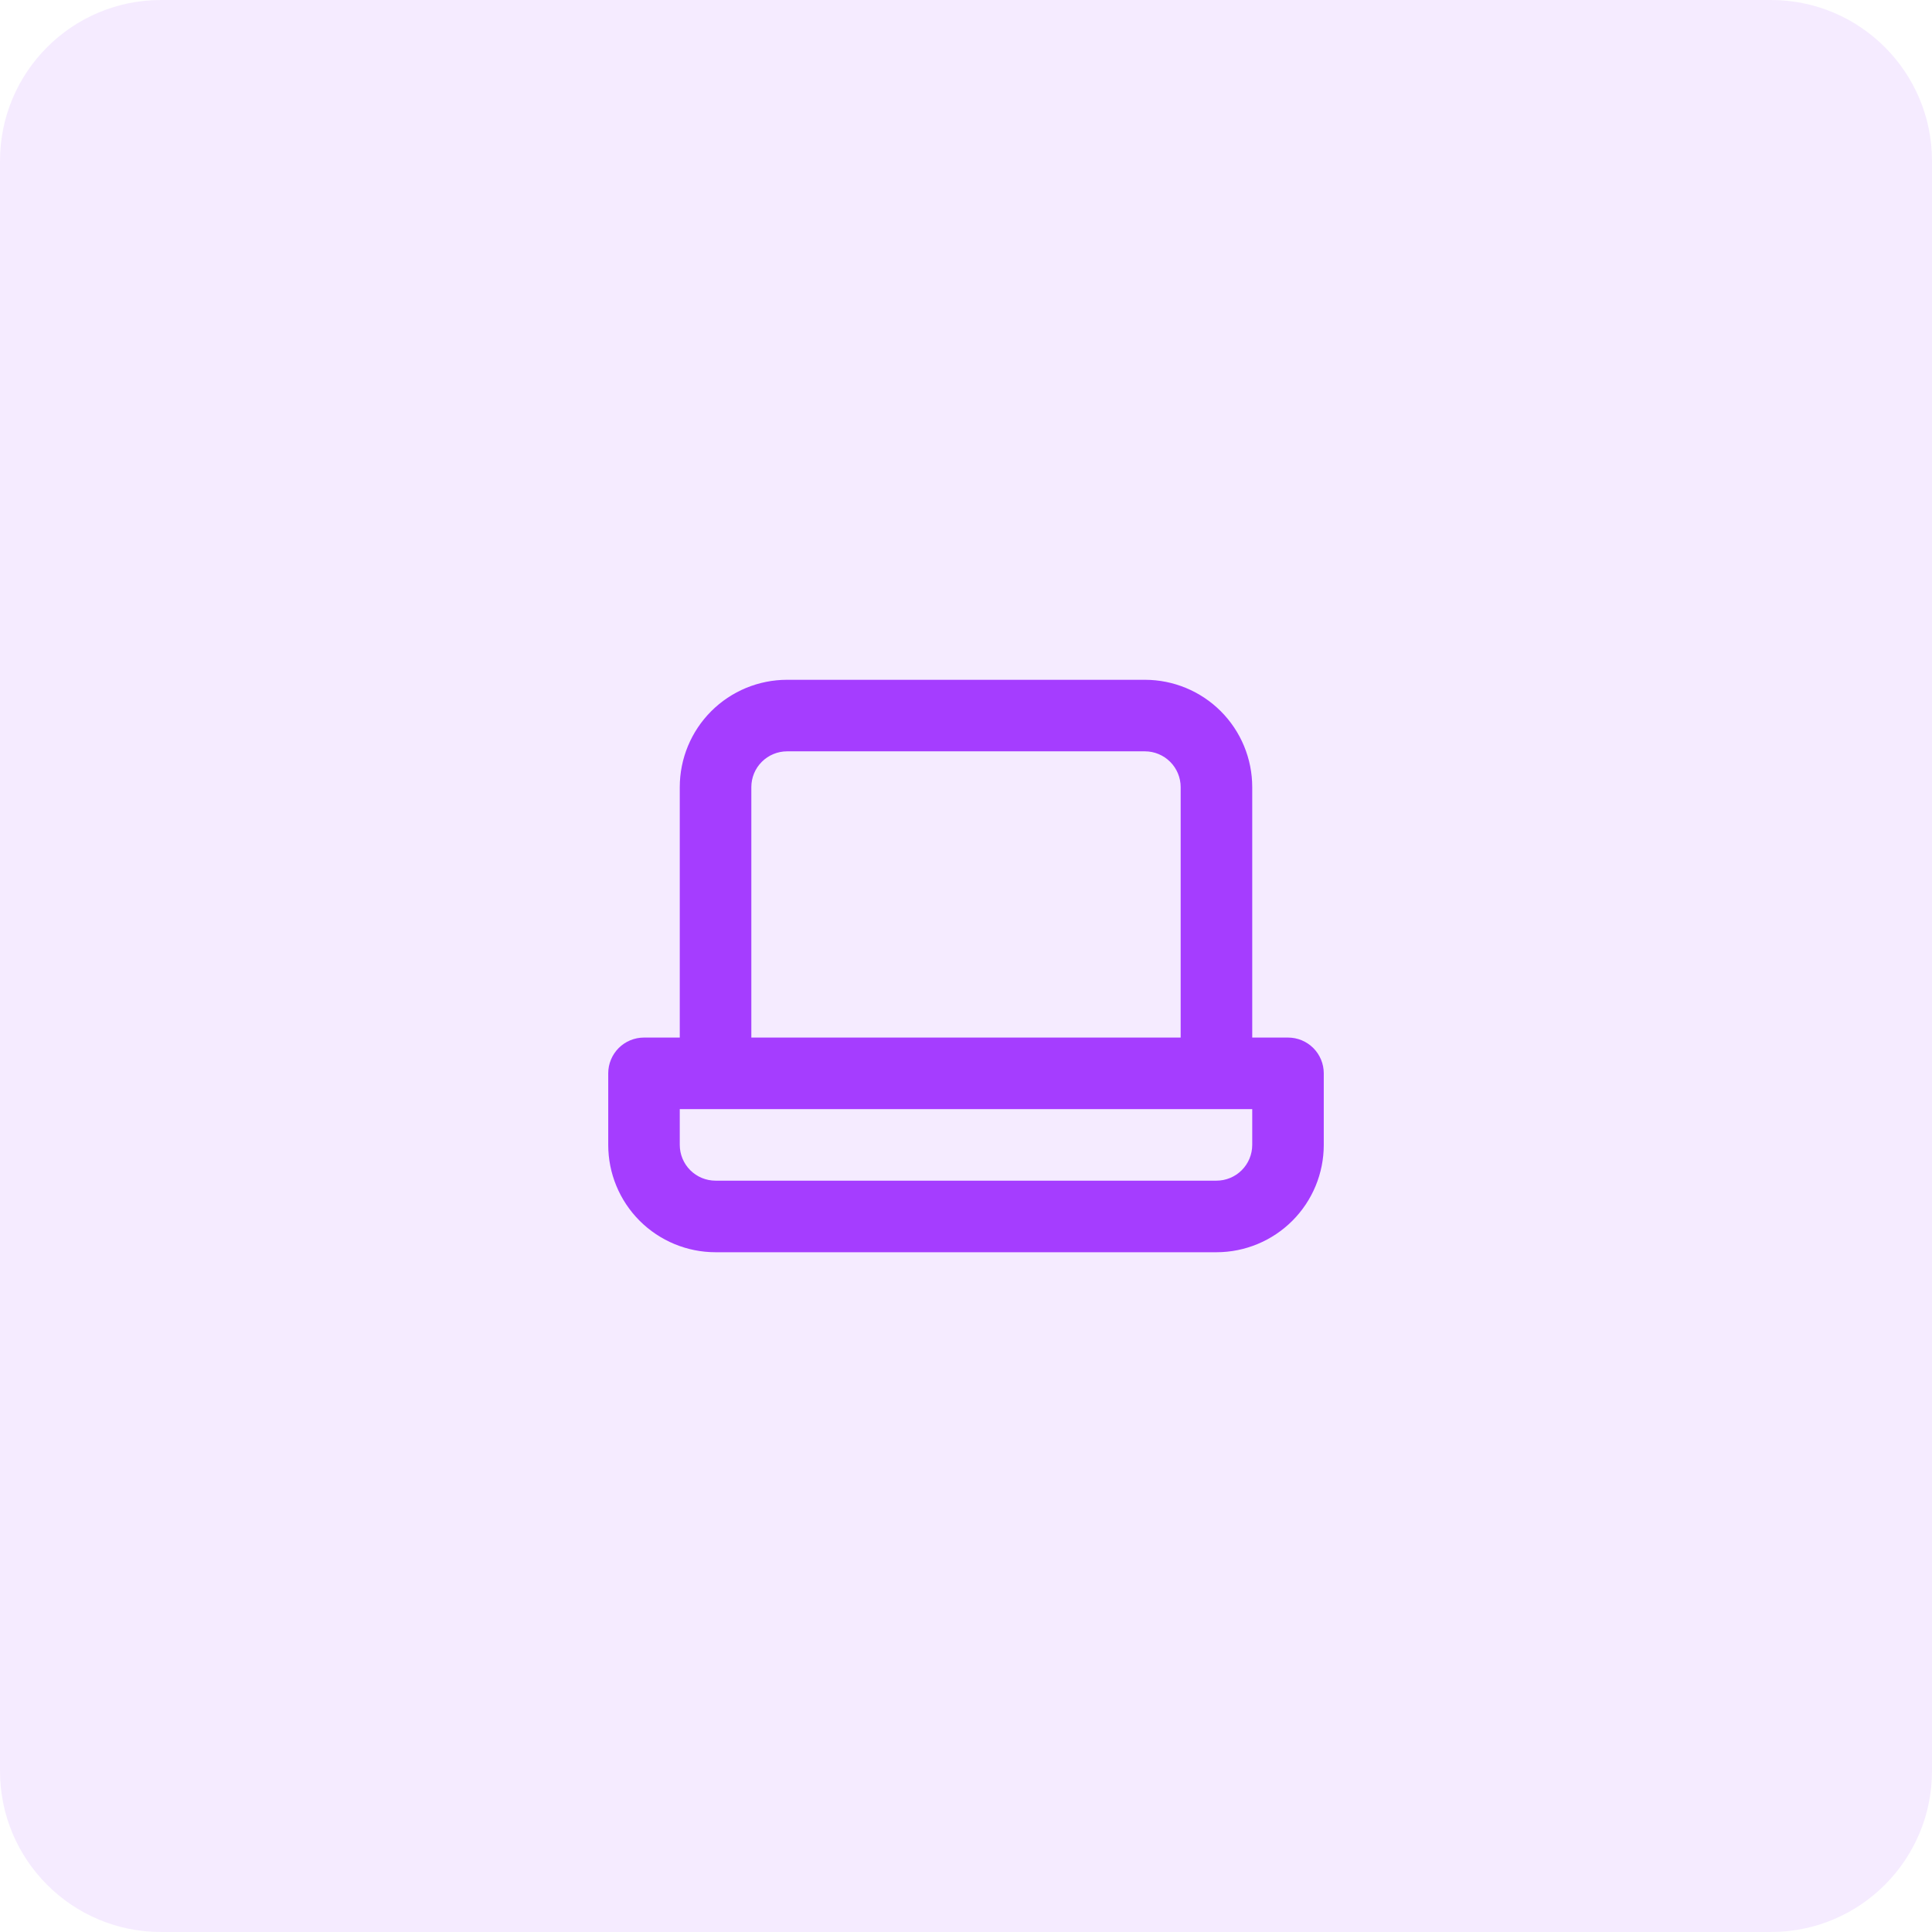
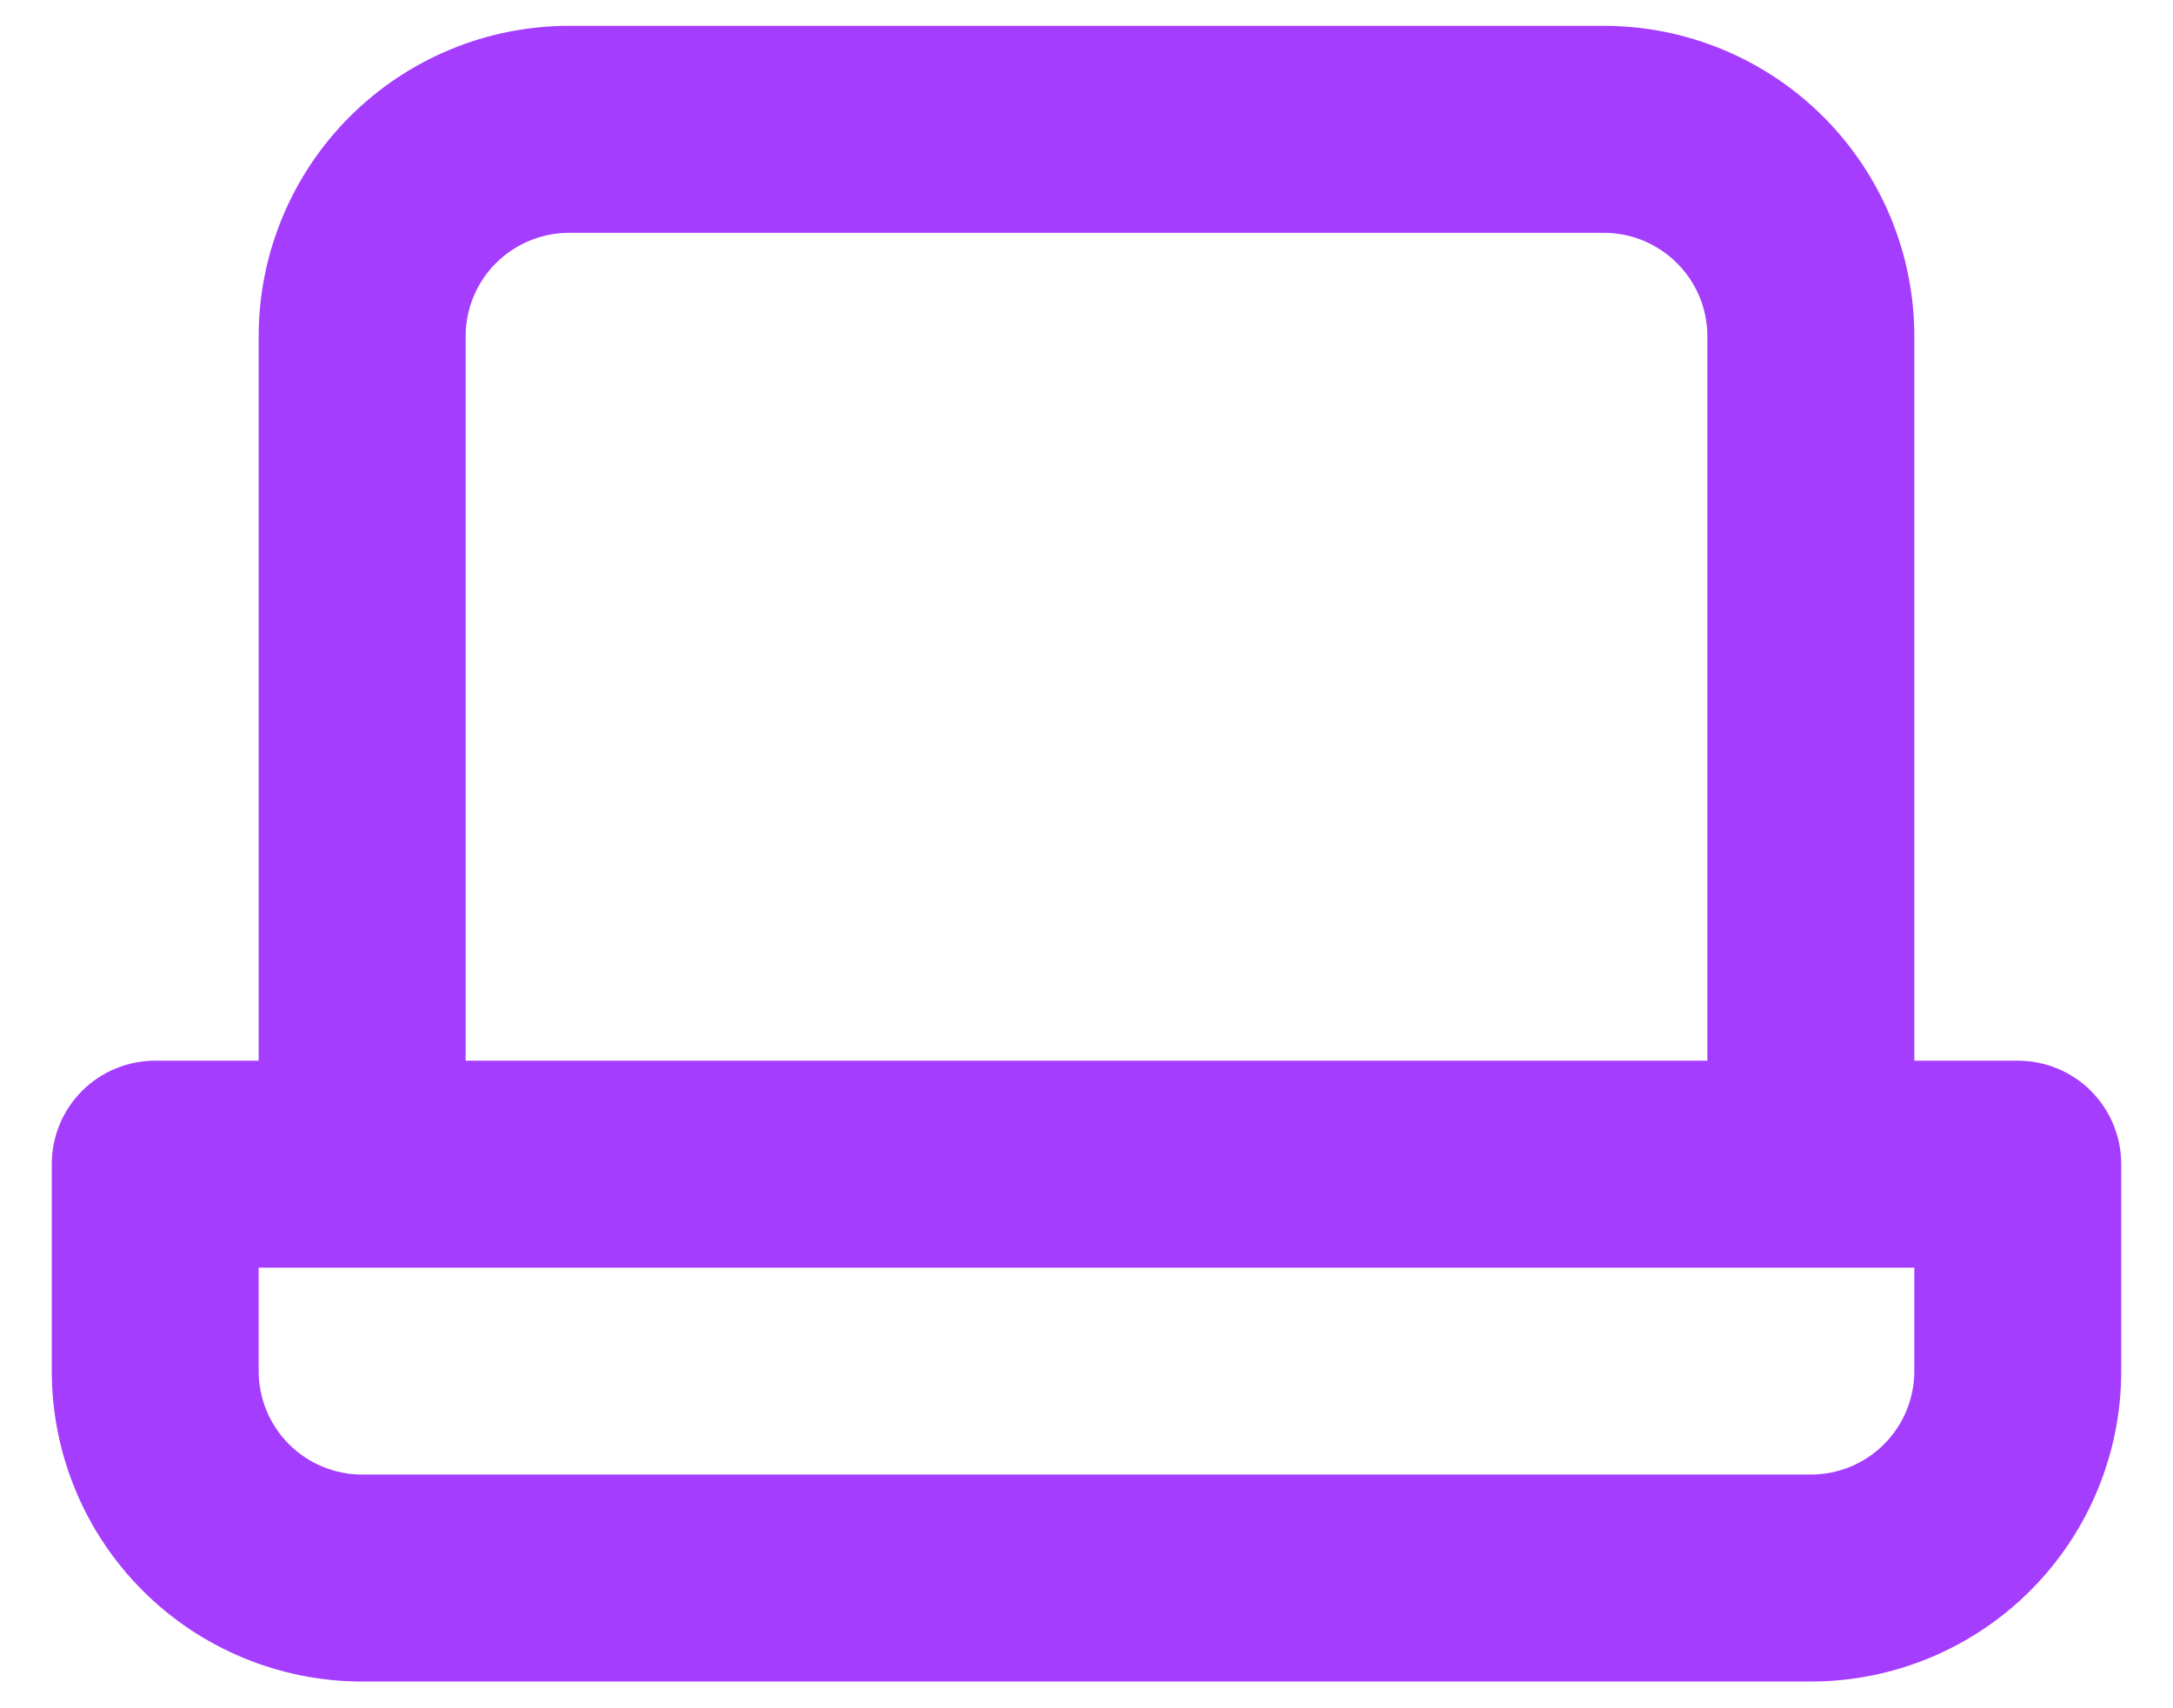
- <svg xmlns="http://www.w3.org/2000/svg" width="72" height="72" viewBox="0 0 72 72" fill="none">
-   <rect width="72" height="72" rx="6" fill="#EDD8FF" fill-opacity="0.5" />
-   <path d="M48 38.667H46.667V29.334C46.667 28.273 46.245 27.255 45.495 26.505C44.745 25.755 43.727 25.334 42.667 25.334H29.333C28.272 25.334 27.255 25.755 26.505 26.505C25.755 27.255 25.333 28.273 25.333 29.334V38.667H24C23.646 38.667 23.307 38.807 23.057 39.057C22.807 39.307 22.667 39.647 22.667 40V42.667C22.667 43.728 23.088 44.745 23.838 45.495C24.588 46.245 25.606 46.667 26.667 46.667H45.333C46.394 46.667 47.412 46.245 48.162 45.495C48.912 44.745 49.333 43.728 49.333 42.667V40C49.333 39.647 49.193 39.307 48.943 39.057C48.693 38.807 48.354 38.667 48 38.667ZM28 29.334C28 28.98 28.14 28.641 28.39 28.391C28.64 28.141 28.98 28 29.333 28H42.667C43.02 28 43.359 28.141 43.609 28.391C43.859 28.641 44 28.98 44 29.334V38.667H28V29.334ZM46.667 42.667C46.667 43.02 46.526 43.36 46.276 43.61C46.026 43.86 45.687 44 45.333 44H26.667C26.313 44 25.974 43.86 25.724 43.61C25.474 43.36 25.333 43.02 25.333 42.667V41.334H46.667V42.667Z" fill="#A53DFF" />
+ <svg xmlns="http://www.w3.org/2000/svg" width="28" height="22" viewBox="0 0 28 22" fill="none">
+   <path d="M26 13.667H24.667V4.333C24.667 3.273 24.245 2.255 23.495 1.505C22.745 0.755 21.727 0.333 20.667 0.333H7.333C6.272 0.333 5.255 0.755 4.505 1.505C3.755 2.255 3.333 3.273 3.333 4.333V13.667H2C1.646 13.667 1.307 13.807 1.057 14.057C0.807 14.307 0.667 14.646 0.667 15V17.667C0.667 18.728 1.088 19.745 1.838 20.495C2.588 21.245 3.606 21.667 4.667 21.667H23.333C24.394 21.667 25.412 21.245 26.162 20.495C26.912 19.745 27.333 18.728 27.333 17.667V15C27.333 14.646 27.193 14.307 26.943 14.057C26.693 13.807 26.354 13.667 26 13.667ZM6 4.333C6 3.98 6.14 3.641 6.39 3.391C6.641 3.141 6.98 3 7.333 3H20.667C21.02 3 21.359 3.141 21.609 3.391C21.86 3.641 22 3.98 22 4.333V13.667H6V4.333ZM24.667 17.667C24.667 18.02 24.526 18.36 24.276 18.61C24.026 18.86 23.687 19 23.333 19H4.667C4.313 19 3.974 18.86 3.724 18.61C3.474 18.36 3.333 18.02 3.333 17.667V16.334H24.667V17.667Z" fill="#A53DFF" />
</svg>
